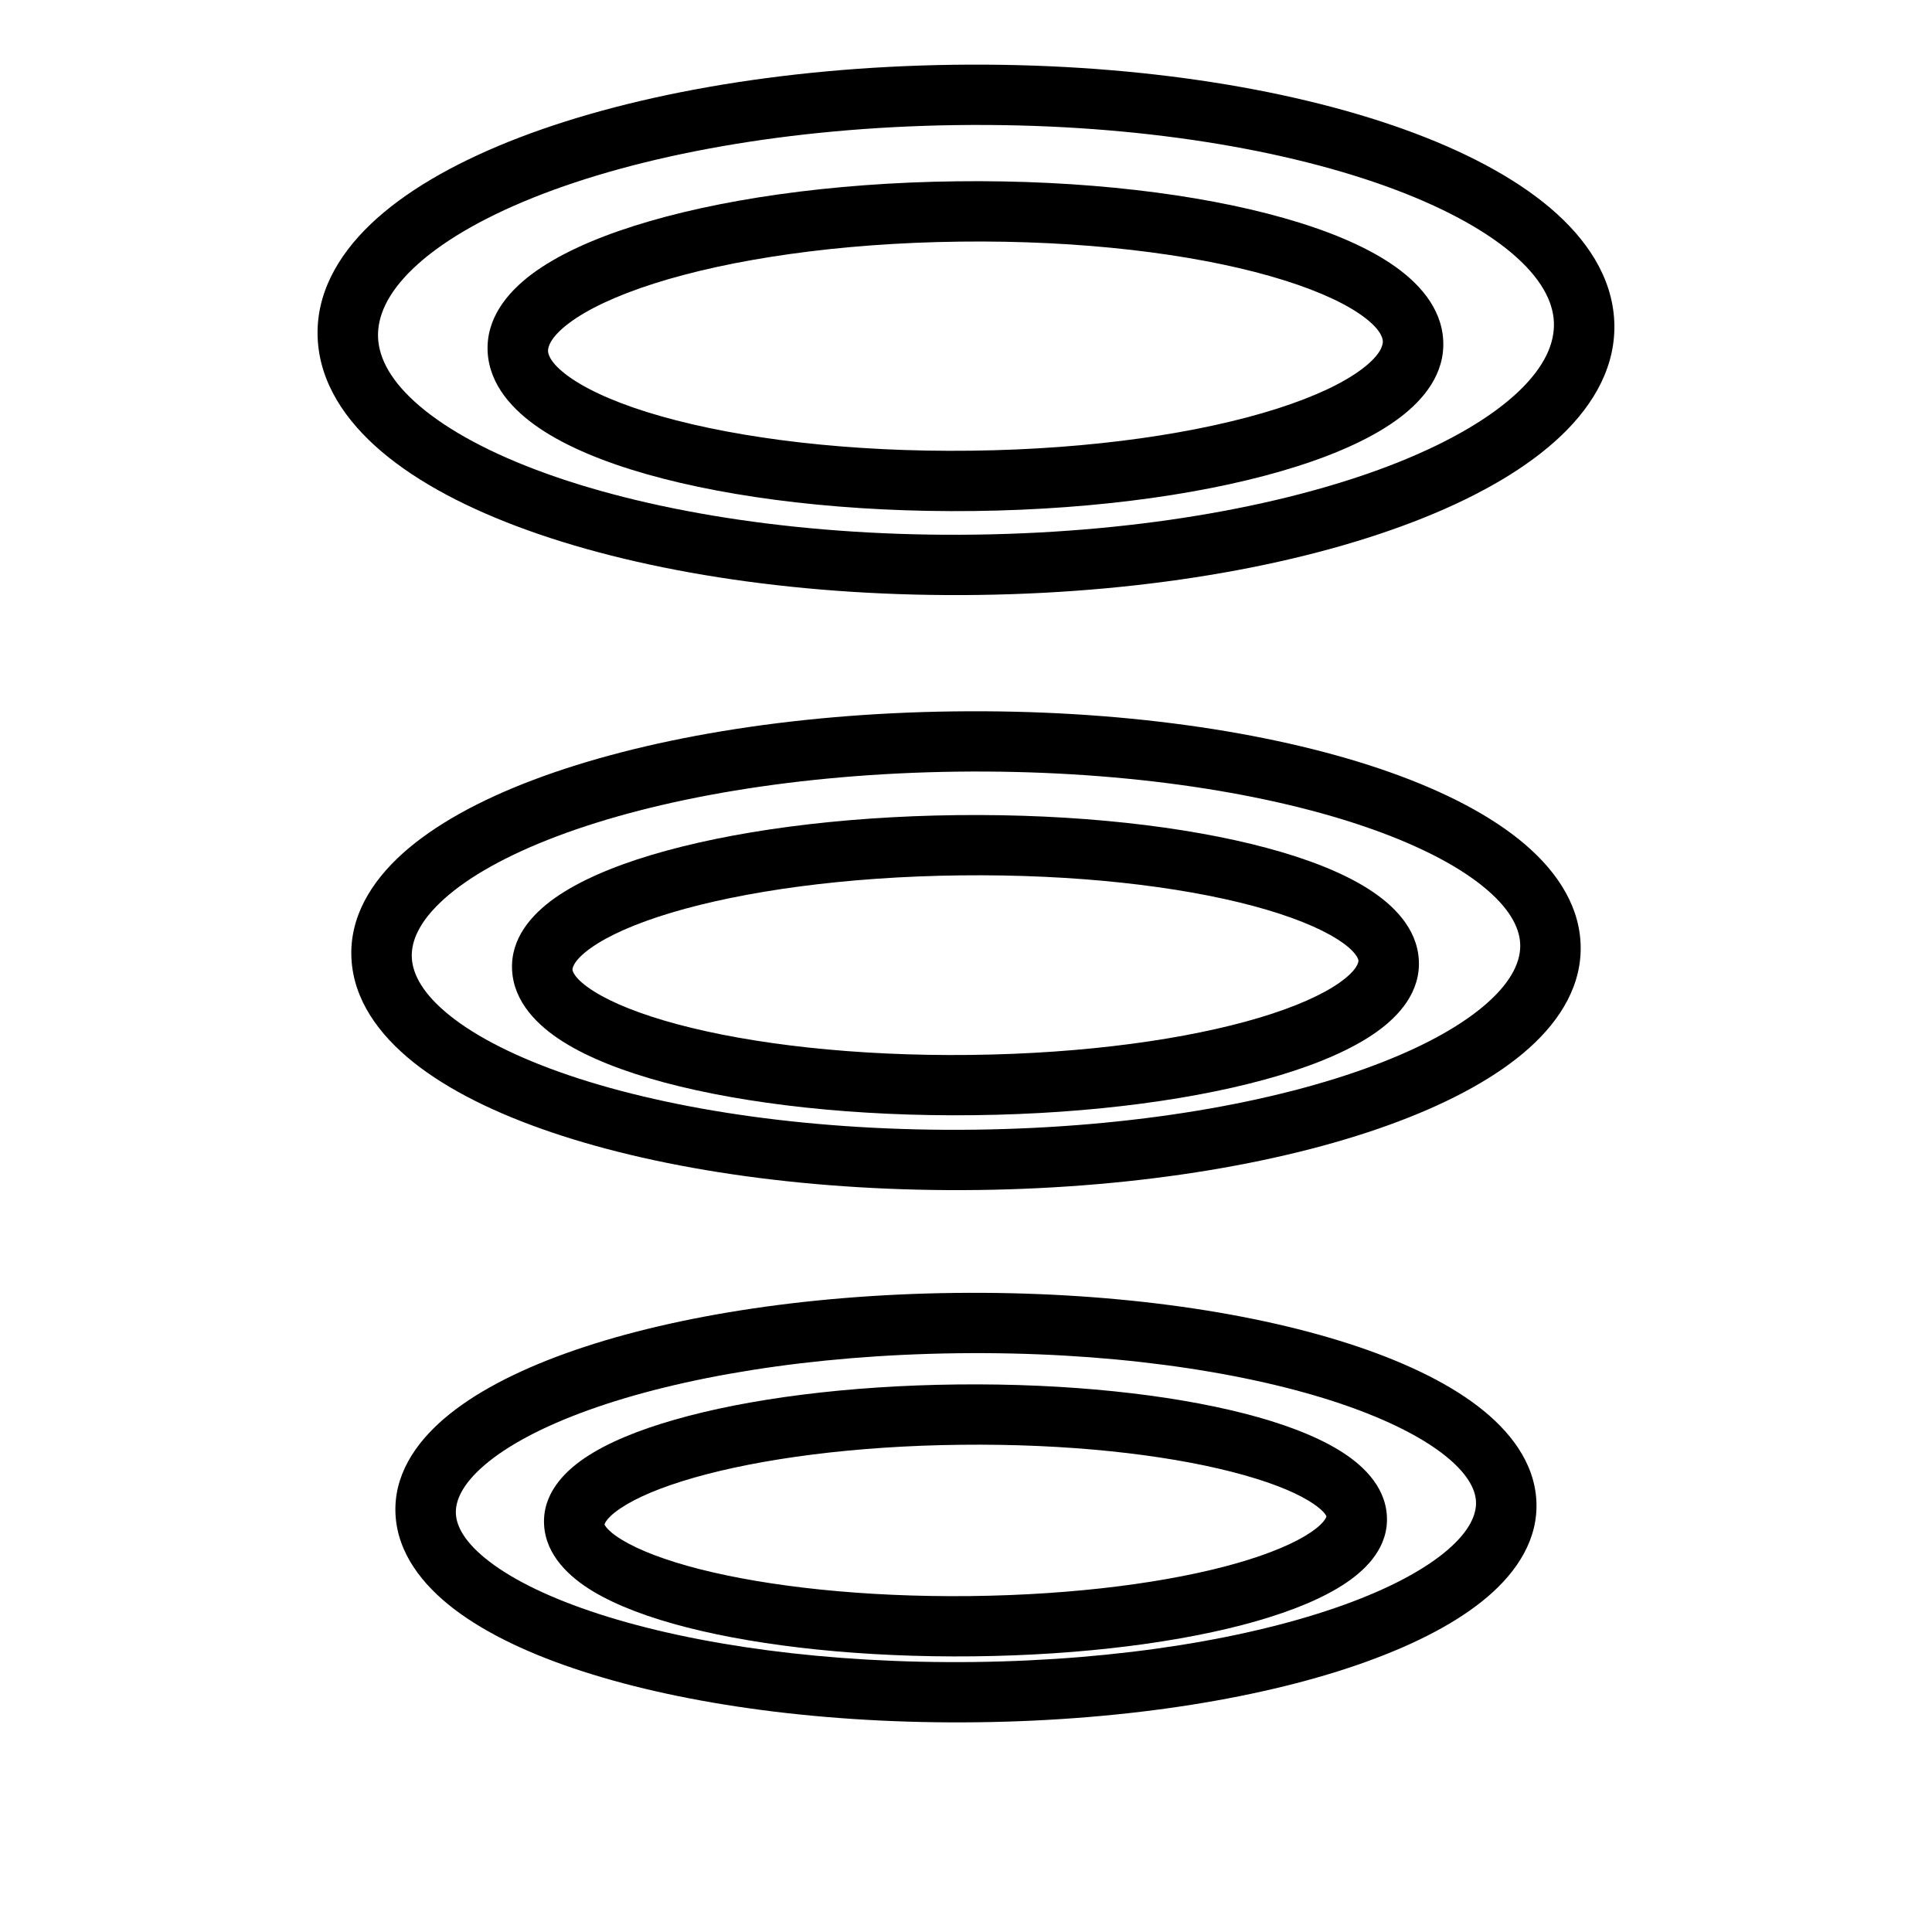
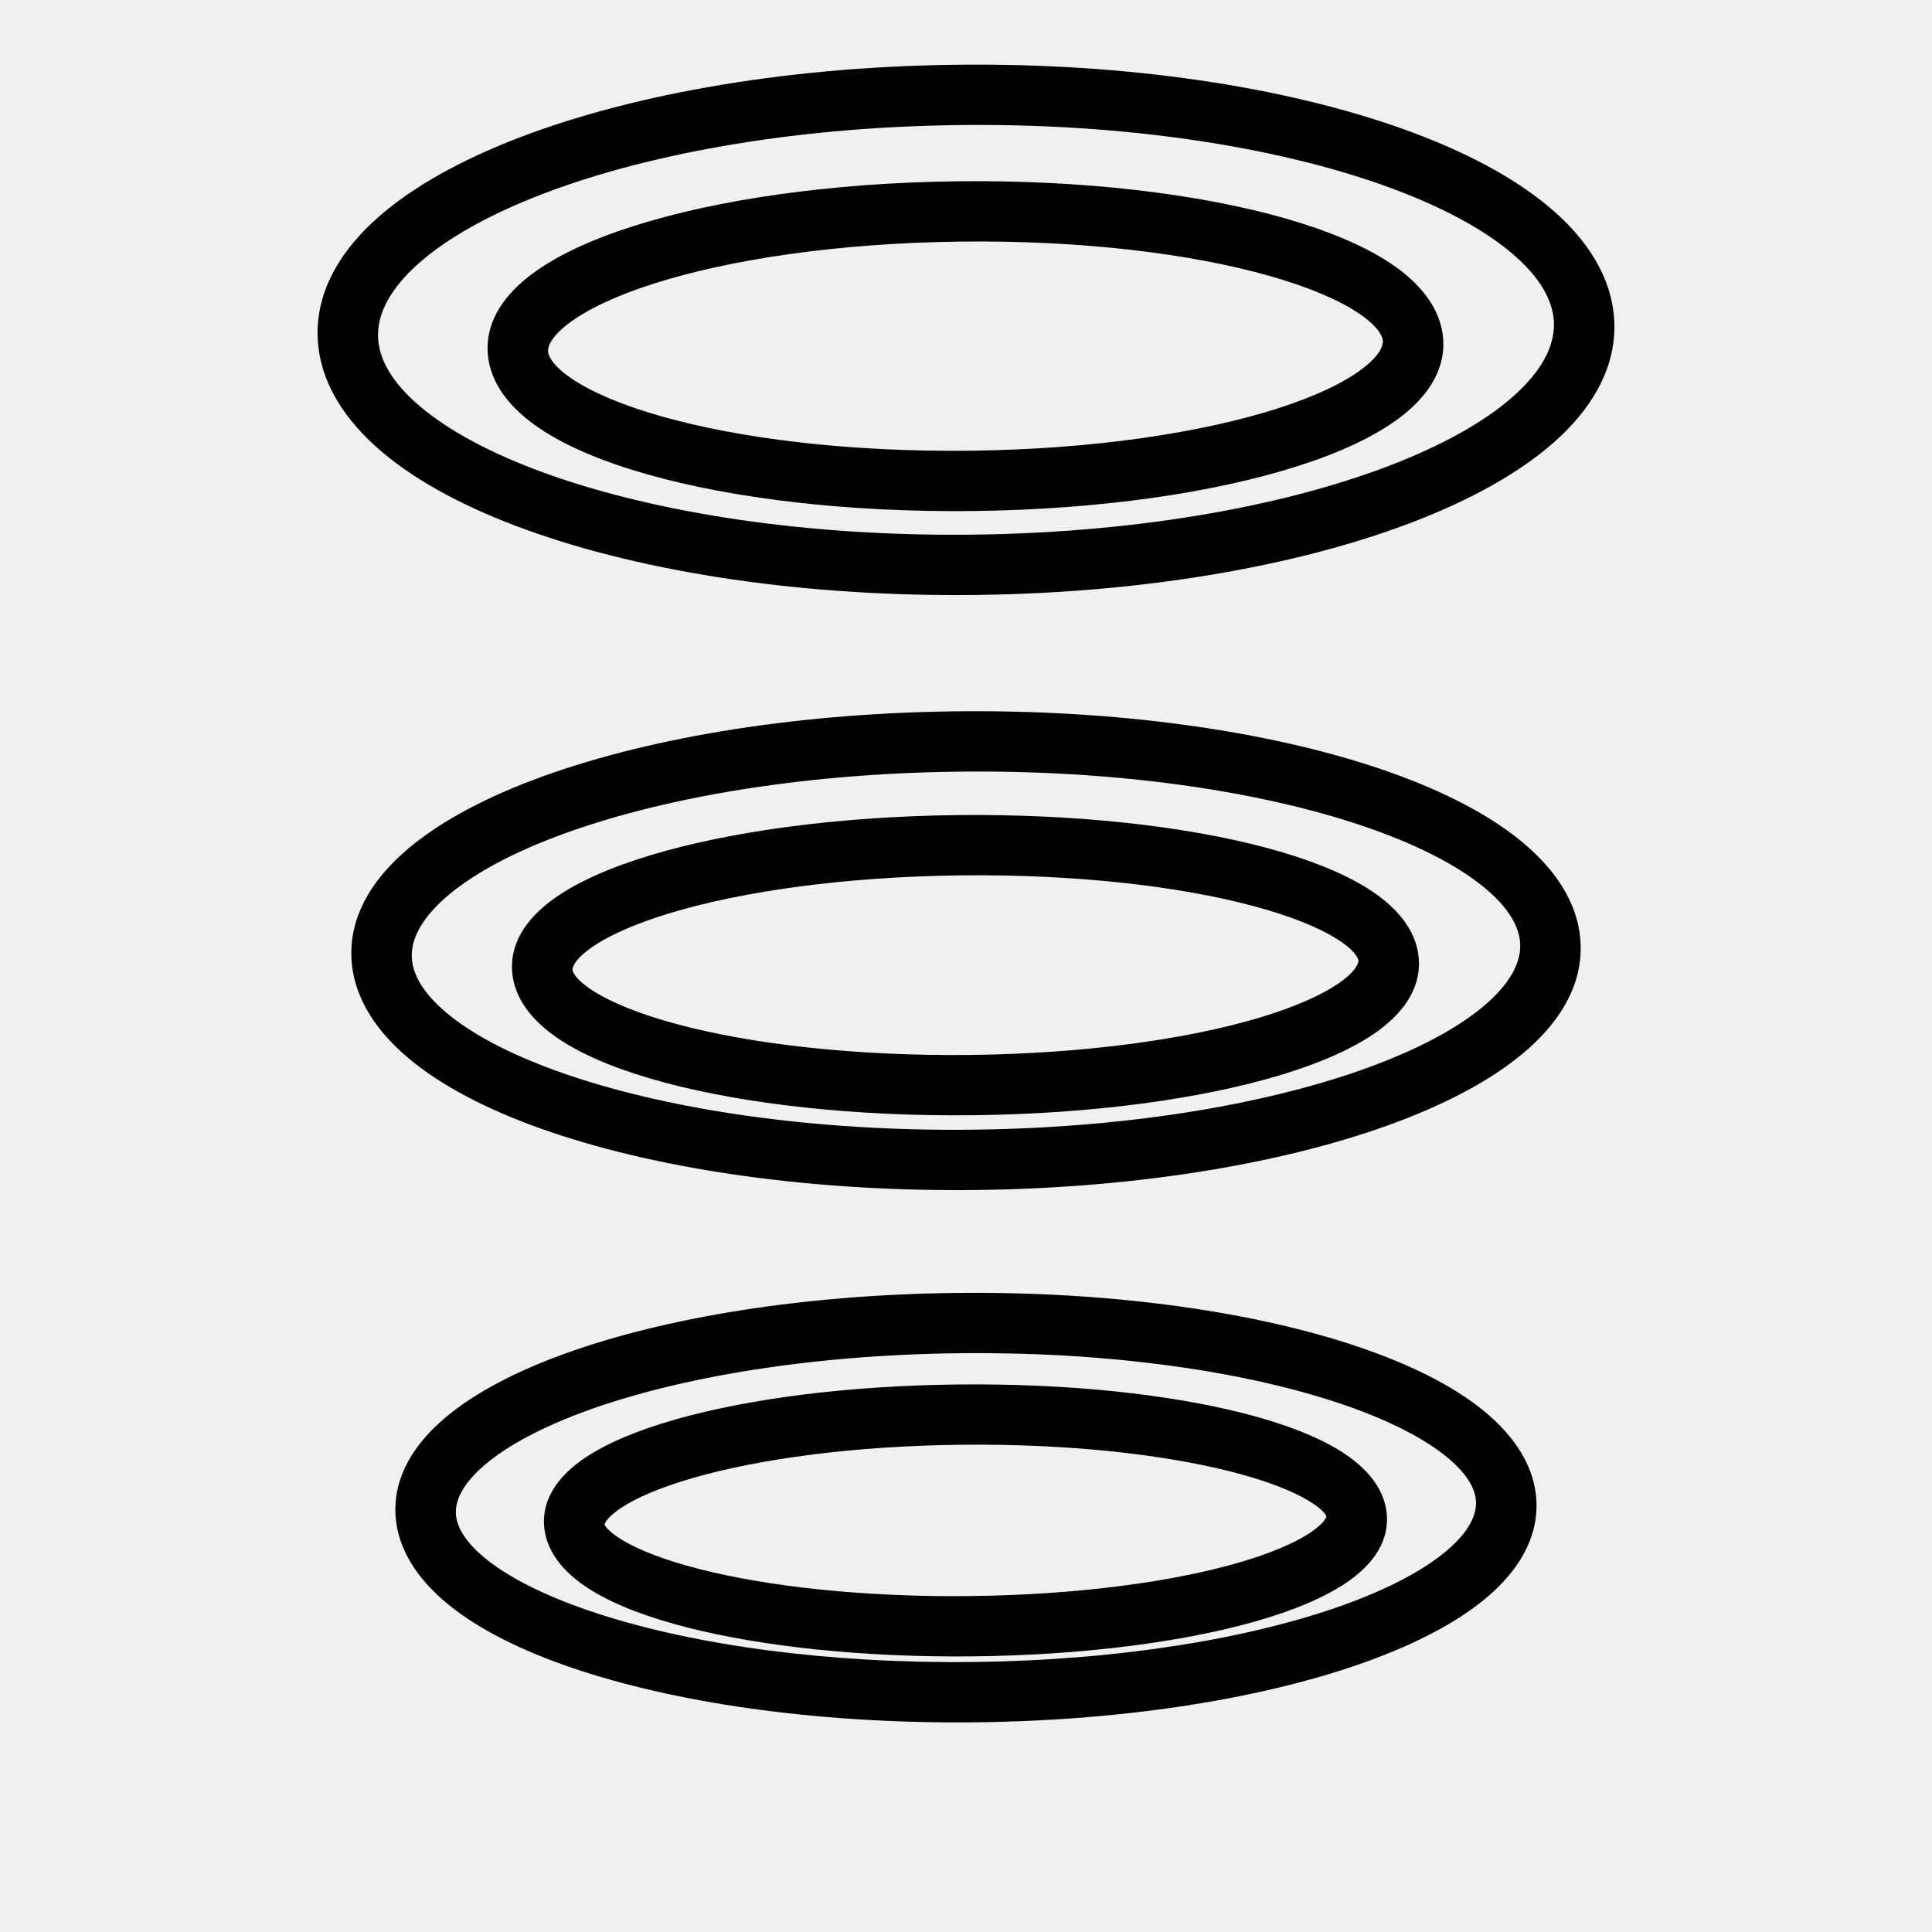
- <svg xmlns="http://www.w3.org/2000/svg" width="32" height="32" viewBox="0 0 32 32" fill="none">
-   <rect width="32" height="32" fill="white" />
-   <path d="M25.737 5.331C25.721 4.985 25.519 4.6 25.044 4.196C24.568 3.793 23.86 3.41 22.951 3.083C21.136 2.43 18.619 2.034 15.837 2.072C13.055 2.11 10.579 2.573 8.829 3.275C7.952 3.627 7.282 4.028 6.846 4.444C6.41 4.86 6.246 5.25 6.262 5.596C6.279 5.942 6.48 6.327 6.956 6.73C7.432 7.134 8.139 7.517 9.049 7.844C10.864 8.497 13.381 8.893 16.163 8.855C18.945 8.817 21.421 8.353 23.171 7.652C24.047 7.3 24.717 6.899 25.154 6.483C25.59 6.067 25.754 5.677 25.737 5.331ZM26.737 5.317C26.772 6.045 26.413 6.687 25.858 7.216C25.303 7.745 24.513 8.203 23.571 8.58C21.683 9.337 19.082 9.815 16.211 9.854C13.339 9.893 10.696 9.487 8.738 8.782C7.761 8.431 6.928 7.995 6.323 7.482C5.718 6.969 5.297 6.338 5.262 5.609C5.227 4.881 5.587 4.24 6.141 3.711C6.696 3.182 7.487 2.724 8.429 2.346C10.316 1.589 12.917 1.112 15.789 1.073C18.66 1.034 21.303 1.44 23.261 2.144C24.238 2.496 25.072 2.932 25.677 3.445C26.281 3.958 26.702 4.589 26.737 5.317Z" fill="black" />
-   <path d="M25.179 15.628C25.165 15.353 24.994 15.026 24.546 14.668C24.1 14.312 23.434 13.972 22.574 13.681C20.859 13.1 18.479 12.748 15.848 12.781C13.218 12.815 10.877 13.227 9.224 13.852C8.395 14.165 7.764 14.522 7.356 14.889C6.945 15.258 6.807 15.589 6.821 15.864C6.835 16.139 7.006 16.466 7.454 16.824C7.9 17.18 8.566 17.519 9.426 17.811C11.141 18.392 13.521 18.745 16.151 18.711C18.782 18.677 21.123 18.264 22.776 17.639C23.605 17.326 24.235 16.97 24.644 16.603C25.055 16.235 25.193 15.903 25.179 15.628ZM26.179 15.616C26.213 16.297 25.856 16.884 25.33 17.357C24.801 17.831 24.052 18.239 23.162 18.575C21.377 19.249 18.917 19.675 16.202 19.71C13.488 19.744 10.988 19.383 9.136 18.755C8.212 18.442 7.423 18.054 6.847 17.594C6.273 17.135 5.856 16.558 5.821 15.877C5.786 15.195 6.144 14.608 6.67 14.135C7.198 13.661 7.947 13.252 8.838 12.916C10.623 12.242 13.083 11.817 15.797 11.783C18.512 11.748 21.012 12.109 22.864 12.736C23.788 13.049 24.577 13.438 25.153 13.898C25.727 14.357 26.144 14.934 26.179 15.616Z" fill="black" />
-   <path d="M24.447 24.867C24.436 24.659 24.298 24.386 23.887 24.072C23.48 23.762 22.868 23.463 22.074 23.206C20.491 22.695 18.293 22.384 15.862 22.414C13.431 22.444 11.27 22.807 9.744 23.357C8.978 23.633 8.399 23.946 8.026 24.266C7.648 24.59 7.54 24.865 7.551 25.074C7.562 25.283 7.7 25.556 8.112 25.869C8.519 26.18 9.131 26.477 9.924 26.734C11.507 27.246 13.705 27.557 16.136 27.528C18.567 27.498 20.729 27.133 22.255 26.583C23.02 26.308 23.599 25.995 23.973 25.675C24.35 25.352 24.458 25.076 24.447 24.867ZM25.447 24.855C25.481 25.49 25.132 26.025 24.643 26.444C24.15 26.866 23.453 27.227 22.629 27.524C20.976 28.12 18.7 28.495 16.189 28.526C13.678 28.557 11.366 28.238 9.651 27.683C8.796 27.407 8.062 27.063 7.524 26.653C6.991 26.247 6.585 25.721 6.551 25.086C6.517 24.451 6.866 23.917 7.355 23.498C7.848 23.075 8.545 22.713 9.369 22.416C11.022 21.82 13.298 21.446 15.808 21.415C18.319 21.385 20.633 21.703 22.348 22.258C23.202 22.534 23.936 22.878 24.474 23.288C25.007 23.695 25.413 24.22 25.447 24.855Z" fill="black" />
-   <path d="M22.904 5.649C22.901 5.582 22.845 5.419 22.507 5.191C22.182 4.972 21.685 4.757 21.03 4.571C19.727 4.201 17.911 3.977 15.898 4.002C13.886 4.026 12.096 4.294 10.834 4.696C10.2 4.898 9.727 5.125 9.426 5.351C9.112 5.587 9.074 5.751 9.077 5.818C9.081 5.885 9.137 6.047 9.475 6.275C9.8 6.494 10.296 6.709 10.951 6.895C12.255 7.265 14.071 7.49 16.083 7.465C18.096 7.441 19.885 7.172 21.148 6.77C21.782 6.568 22.255 6.341 22.556 6.114C22.869 5.879 22.908 5.716 22.904 5.649ZM23.904 5.636C23.934 6.185 23.589 6.613 23.18 6.921C22.76 7.237 22.173 7.505 21.487 7.723C20.109 8.162 18.219 8.438 16.137 8.464C14.055 8.489 12.137 8.259 10.714 7.855C10.006 7.654 9.392 7.401 8.938 7.095C8.498 6.798 8.107 6.379 8.077 5.83C8.048 5.281 8.394 4.853 8.802 4.545C9.223 4.229 9.809 3.962 10.495 3.744C11.873 3.305 13.763 3.028 15.845 3.003C17.927 2.977 19.845 3.208 21.267 3.612C21.976 3.813 22.59 4.065 23.044 4.371C23.485 4.668 23.875 5.087 23.904 5.636Z" fill="black" />
-   <path d="M22.5 15.911C22.499 15.891 22.472 15.76 22.15 15.556C21.846 15.363 21.378 15.172 20.759 15.006C19.526 14.676 17.809 14.477 15.907 14.499C14.004 14.521 12.312 14.76 11.119 15.117C10.519 15.297 10.072 15.499 9.79 15.699C9.492 15.91 9.481 16.041 9.482 16.061C9.483 16.081 9.508 16.211 9.831 16.416C10.135 16.609 10.604 16.8 11.223 16.966C12.456 17.296 14.172 17.495 16.075 17.473C17.978 17.451 19.67 17.212 20.863 16.855C21.463 16.675 21.909 16.473 22.191 16.273C22.49 16.061 22.501 15.93 22.5 15.911ZM23.5 15.899C23.53 16.428 23.178 16.825 22.795 17.096C22.395 17.379 21.838 17.618 21.19 17.812C19.887 18.202 18.1 18.448 16.132 18.471C14.164 18.494 12.351 18.289 11.005 17.93C10.336 17.75 9.753 17.525 9.321 17.251C8.908 16.989 8.512 16.602 8.482 16.073C8.452 15.544 8.804 15.148 9.187 14.876C9.587 14.593 10.144 14.354 10.792 14.16C12.095 13.77 13.882 13.524 15.85 13.501C17.818 13.478 19.631 13.683 20.977 14.043C21.646 14.222 22.229 14.447 22.66 14.721C23.074 14.983 23.47 15.37 23.5 15.899Z" fill="black" />
-   <path d="M21.971 25.117C21.964 25.1 21.921 25.006 21.677 24.858C21.4 24.69 20.97 24.523 20.398 24.377C19.261 24.086 17.675 23.91 15.917 23.93C14.159 23.949 12.596 24.16 11.495 24.475C10.941 24.633 10.532 24.81 10.275 24.984C9.998 25.171 10.013 25.271 10.012 25.249C10.01 25.225 10.005 25.325 10.306 25.507C10.584 25.675 11.013 25.843 11.585 25.989C12.722 26.279 14.308 26.455 16.066 26.436C17.824 26.416 19.387 26.206 20.488 25.891C21.042 25.732 21.451 25.555 21.708 25.382C21.987 25.193 21.97 25.093 21.971 25.117ZM22.971 25.106C23.001 25.614 22.649 25.978 22.297 26.216C21.923 26.469 21.406 26.68 20.807 26.852C19.6 27.197 17.946 27.414 16.125 27.434C14.305 27.454 12.627 27.274 11.381 26.956C10.762 26.798 10.22 26.598 9.816 26.354C9.437 26.124 9.042 25.767 9.012 25.26C8.982 24.752 9.334 24.387 9.685 24.149C10.059 23.896 10.577 23.685 11.177 23.514C12.383 23.168 14.038 22.951 15.858 22.931C17.678 22.911 19.356 23.092 20.602 23.41C21.221 23.568 21.763 23.768 22.166 24.012C22.546 24.241 22.941 24.598 22.971 25.106Z" fill="black" />
+ <svg xmlns="http://www.w3.org/2000/svg" viewBox="0 0 56 56" width="56" height="56" fill="none">
+   <rect id="Icon/Luminaires/312_pot_vstr_toch_troynoy 1" width="56" height="56" x="0" y="0" />
+   <path id="Icon" d="M45.252 12.628C46.222 11.702 46.851 10.58 46.79 9.305C46.728 8.031 45.992 6.926 44.934 6.028C43.876 5.13 42.417 4.368 40.707 3.753C37.281 2.52 32.655 1.809 27.63 1.878C22.605 1.946 18.053 2.782 14.75 4.106C13.102 4.767 11.718 5.568 10.747 6.494C9.777 7.419 9.148 8.542 9.209 9.817C9.271 11.091 10.007 12.195 11.065 13.093C12.124 13.991 13.582 14.754 15.292 15.369C18.718 16.602 23.344 17.312 28.369 17.244C33.394 17.176 37.946 16.34 41.249 15.016C42.897 14.354 44.281 13.553 45.252 12.628ZM43.826 7.344C44.659 8.05 45.011 8.724 45.04 9.329C45.069 9.934 44.782 10.616 44.019 11.345C43.255 12.073 42.083 12.775 40.548 13.39C37.486 14.618 33.154 15.43 28.285 15.496C23.416 15.562 19.012 14.87 15.835 13.727C14.244 13.154 13.006 12.485 12.173 11.778C11.34 11.072 10.988 10.398 10.959 9.793C10.93 9.187 11.217 8.505 11.98 7.777C12.744 7.049 13.916 6.347 15.451 5.731C18.513 4.503 22.845 3.692 27.714 3.626C32.583 3.559 36.987 4.252 40.164 5.395C41.755 5.968 42.993 6.637 43.826 7.344ZM40.566 12.111C41.28 11.573 41.884 10.824 41.833 9.864C41.781 8.903 41.099 8.168 40.328 7.648C39.533 7.113 38.457 6.673 37.218 6.32C34.728 5.613 31.372 5.21 27.729 5.255C24.085 5.3 20.777 5.784 18.366 6.552C17.166 6.934 16.14 7.4 15.404 7.954C14.689 8.492 14.084 9.242 14.136 10.203C14.187 11.164 14.871 11.897 15.642 12.417C16.436 12.952 17.511 13.394 18.75 13.746C21.24 14.454 24.596 14.856 28.239 14.812C31.883 14.767 35.191 14.283 37.602 13.515C38.802 13.133 39.83 12.665 40.566 12.111ZM39.387 9.084C39.978 9.483 40.076 9.768 40.083 9.885C40.089 10.002 40.021 10.288 39.473 10.7C38.946 11.097 38.118 11.494 37.009 11.847C34.8 12.551 31.668 13.021 28.146 13.064C24.624 13.107 21.446 12.714 19.165 12.066C18.019 11.741 17.15 11.364 16.581 10.981C15.99 10.583 15.892 10.299 15.885 10.182C15.879 10.064 15.947 9.777 16.495 9.365C17.022 8.969 17.85 8.571 18.959 8.218C21.169 7.515 24.3 7.046 27.822 7.003C31.344 6.959 34.522 7.351 36.803 7.999C37.949 8.324 38.818 8.701 39.387 9.084ZM44.327 30.374C45.248 29.548 45.874 28.52 45.813 27.327C45.752 26.134 45.022 25.124 44.018 24.322C43.01 23.517 41.628 22.836 40.012 22.288C36.771 21.19 32.396 20.558 27.646 20.619C22.895 20.68 18.59 21.423 15.466 22.603C13.908 23.191 12.597 23.907 11.673 24.737C10.752 25.563 10.126 26.591 10.187 27.784C10.248 28.977 10.978 29.987 11.982 30.789C12.99 31.594 14.372 32.274 15.988 32.821C19.229 33.919 23.604 34.553 28.354 34.492C33.105 34.431 37.409 33.687 40.534 32.507C42.092 31.918 43.402 31.204 44.327 30.374ZM42.955 25.67C43.739 26.296 44.039 26.869 44.063 27.35C44.088 27.831 43.847 28.41 43.128 29.056C42.412 29.698 41.309 30.321 39.858 30.869C36.965 31.962 32.869 32.685 28.265 32.744C23.661 32.803 19.497 32.185 16.495 31.168C14.991 30.658 13.825 30.065 13.045 29.441C12.261 28.815 11.961 28.242 11.937 27.761C11.912 27.28 12.153 26.701 12.872 26.055C13.588 25.413 14.691 24.788 16.141 24.241C19.035 23.148 23.131 22.426 27.735 22.367C32.338 22.308 36.503 22.924 39.505 23.941C41.009 24.451 42.175 25.047 42.955 25.67ZM41.126 27.824C41.178 28.75 40.562 29.443 39.892 29.918C39.191 30.414 38.217 30.831 37.083 31.171C34.803 31.854 31.675 32.285 28.231 32.325C24.787 32.365 21.614 32.007 19.259 31.377C18.088 31.063 17.069 30.669 16.313 30.19C15.589 29.731 14.896 29.053 14.843 28.127C14.791 27.201 15.407 26.508 16.077 26.034C16.778 25.537 17.752 25.12 18.886 24.78C21.166 24.097 24.294 23.666 27.738 23.626C31.182 23.587 34.355 23.945 36.709 24.574C37.88 24.888 38.9 25.282 39.656 25.761C40.379 26.22 41.073 26.898 41.126 27.824ZM39.376 27.844C39.373 27.809 39.326 27.581 38.762 27.223C38.23 26.885 37.411 26.551 36.328 26.261C34.171 25.684 31.167 25.335 27.837 25.373C24.507 25.412 21.546 25.83 19.458 26.456C18.408 26.77 17.627 27.123 17.133 27.473C16.611 27.843 16.591 28.072 16.593 28.107C16.595 28.141 16.639 28.37 17.204 28.729C17.737 29.066 18.557 29.4 19.641 29.691C21.797 30.267 24.802 30.616 28.132 30.578C31.462 30.539 34.423 30.122 36.511 29.496C37.56 29.181 38.34 28.828 38.834 28.479C39.358 28.107 39.377 27.878 39.376 27.844ZM43.125 46.277C43.981 45.544 44.592 44.608 44.533 43.496C44.473 42.385 43.763 41.466 42.83 40.754C41.889 40.037 40.604 39.434 39.108 38.951C36.107 37.98 32.059 37.423 27.665 37.477C23.271 37.531 19.288 38.186 16.396 39.228C14.953 39.748 13.735 40.382 12.872 41.121C12.016 41.854 11.405 42.79 11.464 43.901C11.524 45.012 12.234 45.932 13.167 46.643C14.108 47.36 15.393 47.962 16.889 48.445C19.89 49.416 23.937 49.975 28.331 49.921C32.725 49.867 36.708 49.21 39.601 48.167C41.043 47.648 42.263 47.016 43.125 46.277ZM41.802 42.126C42.522 42.675 42.763 43.152 42.783 43.518C42.802 43.883 42.612 44.366 41.952 44.932C41.299 45.492 40.285 46.038 38.946 46.521C36.275 47.483 32.491 48.121 28.237 48.173C23.983 48.225 20.138 47.681 17.368 46.785C15.979 46.336 14.908 45.814 14.195 45.272C13.475 44.722 13.234 44.245 13.214 43.88C13.195 43.514 13.384 43.032 14.045 42.466C14.698 41.906 15.712 41.358 17.051 40.875C19.722 39.913 23.505 39.276 27.758 39.224C32.012 39.172 35.859 39.715 38.629 40.611C40.019 41.06 41.09 41.583 41.802 42.126ZM40.199 43.936C40.251 44.824 39.635 45.462 39.02 45.878C38.365 46.32 37.461 46.691 36.411 46.991C34.3 47.595 31.405 47.974 28.22 48.01C25.034 48.045 22.098 47.729 19.917 47.172C18.834 46.896 17.885 46.546 17.179 46.119C16.515 45.717 15.824 45.093 15.77 44.205C15.718 43.317 16.334 42.677 16.95 42.261C17.604 41.819 18.51 41.449 19.559 41.149C21.671 40.545 24.566 40.165 27.751 40.13C30.937 40.094 33.873 40.41 36.054 40.967C37.137 41.244 38.084 41.593 38.791 42.021C39.455 42.423 40.146 43.047 40.199 43.936ZM37.935 43.502C38.351 43.753 38.433 43.916 38.448 43.952C38.442 43.977 38.394 44.144 37.989 44.418C37.539 44.722 36.823 45.031 35.853 45.309C33.926 45.86 31.192 46.229 28.116 46.263C25.039 46.297 22.263 45.988 20.273 45.48C19.273 45.225 18.521 44.931 18.036 44.638C17.611 44.381 17.535 44.217 17.522 44.185C17.531 44.153 17.588 43.988 17.982 43.721C18.431 43.418 19.147 43.108 20.116 42.831C22.043 42.28 24.778 41.91 27.855 41.877C30.932 41.843 33.706 42.151 35.696 42.659C36.697 42.915 37.45 43.208 37.935 43.502Z" fill="rgb(0,0,0)" fill-rule="evenodd" />
</svg>
